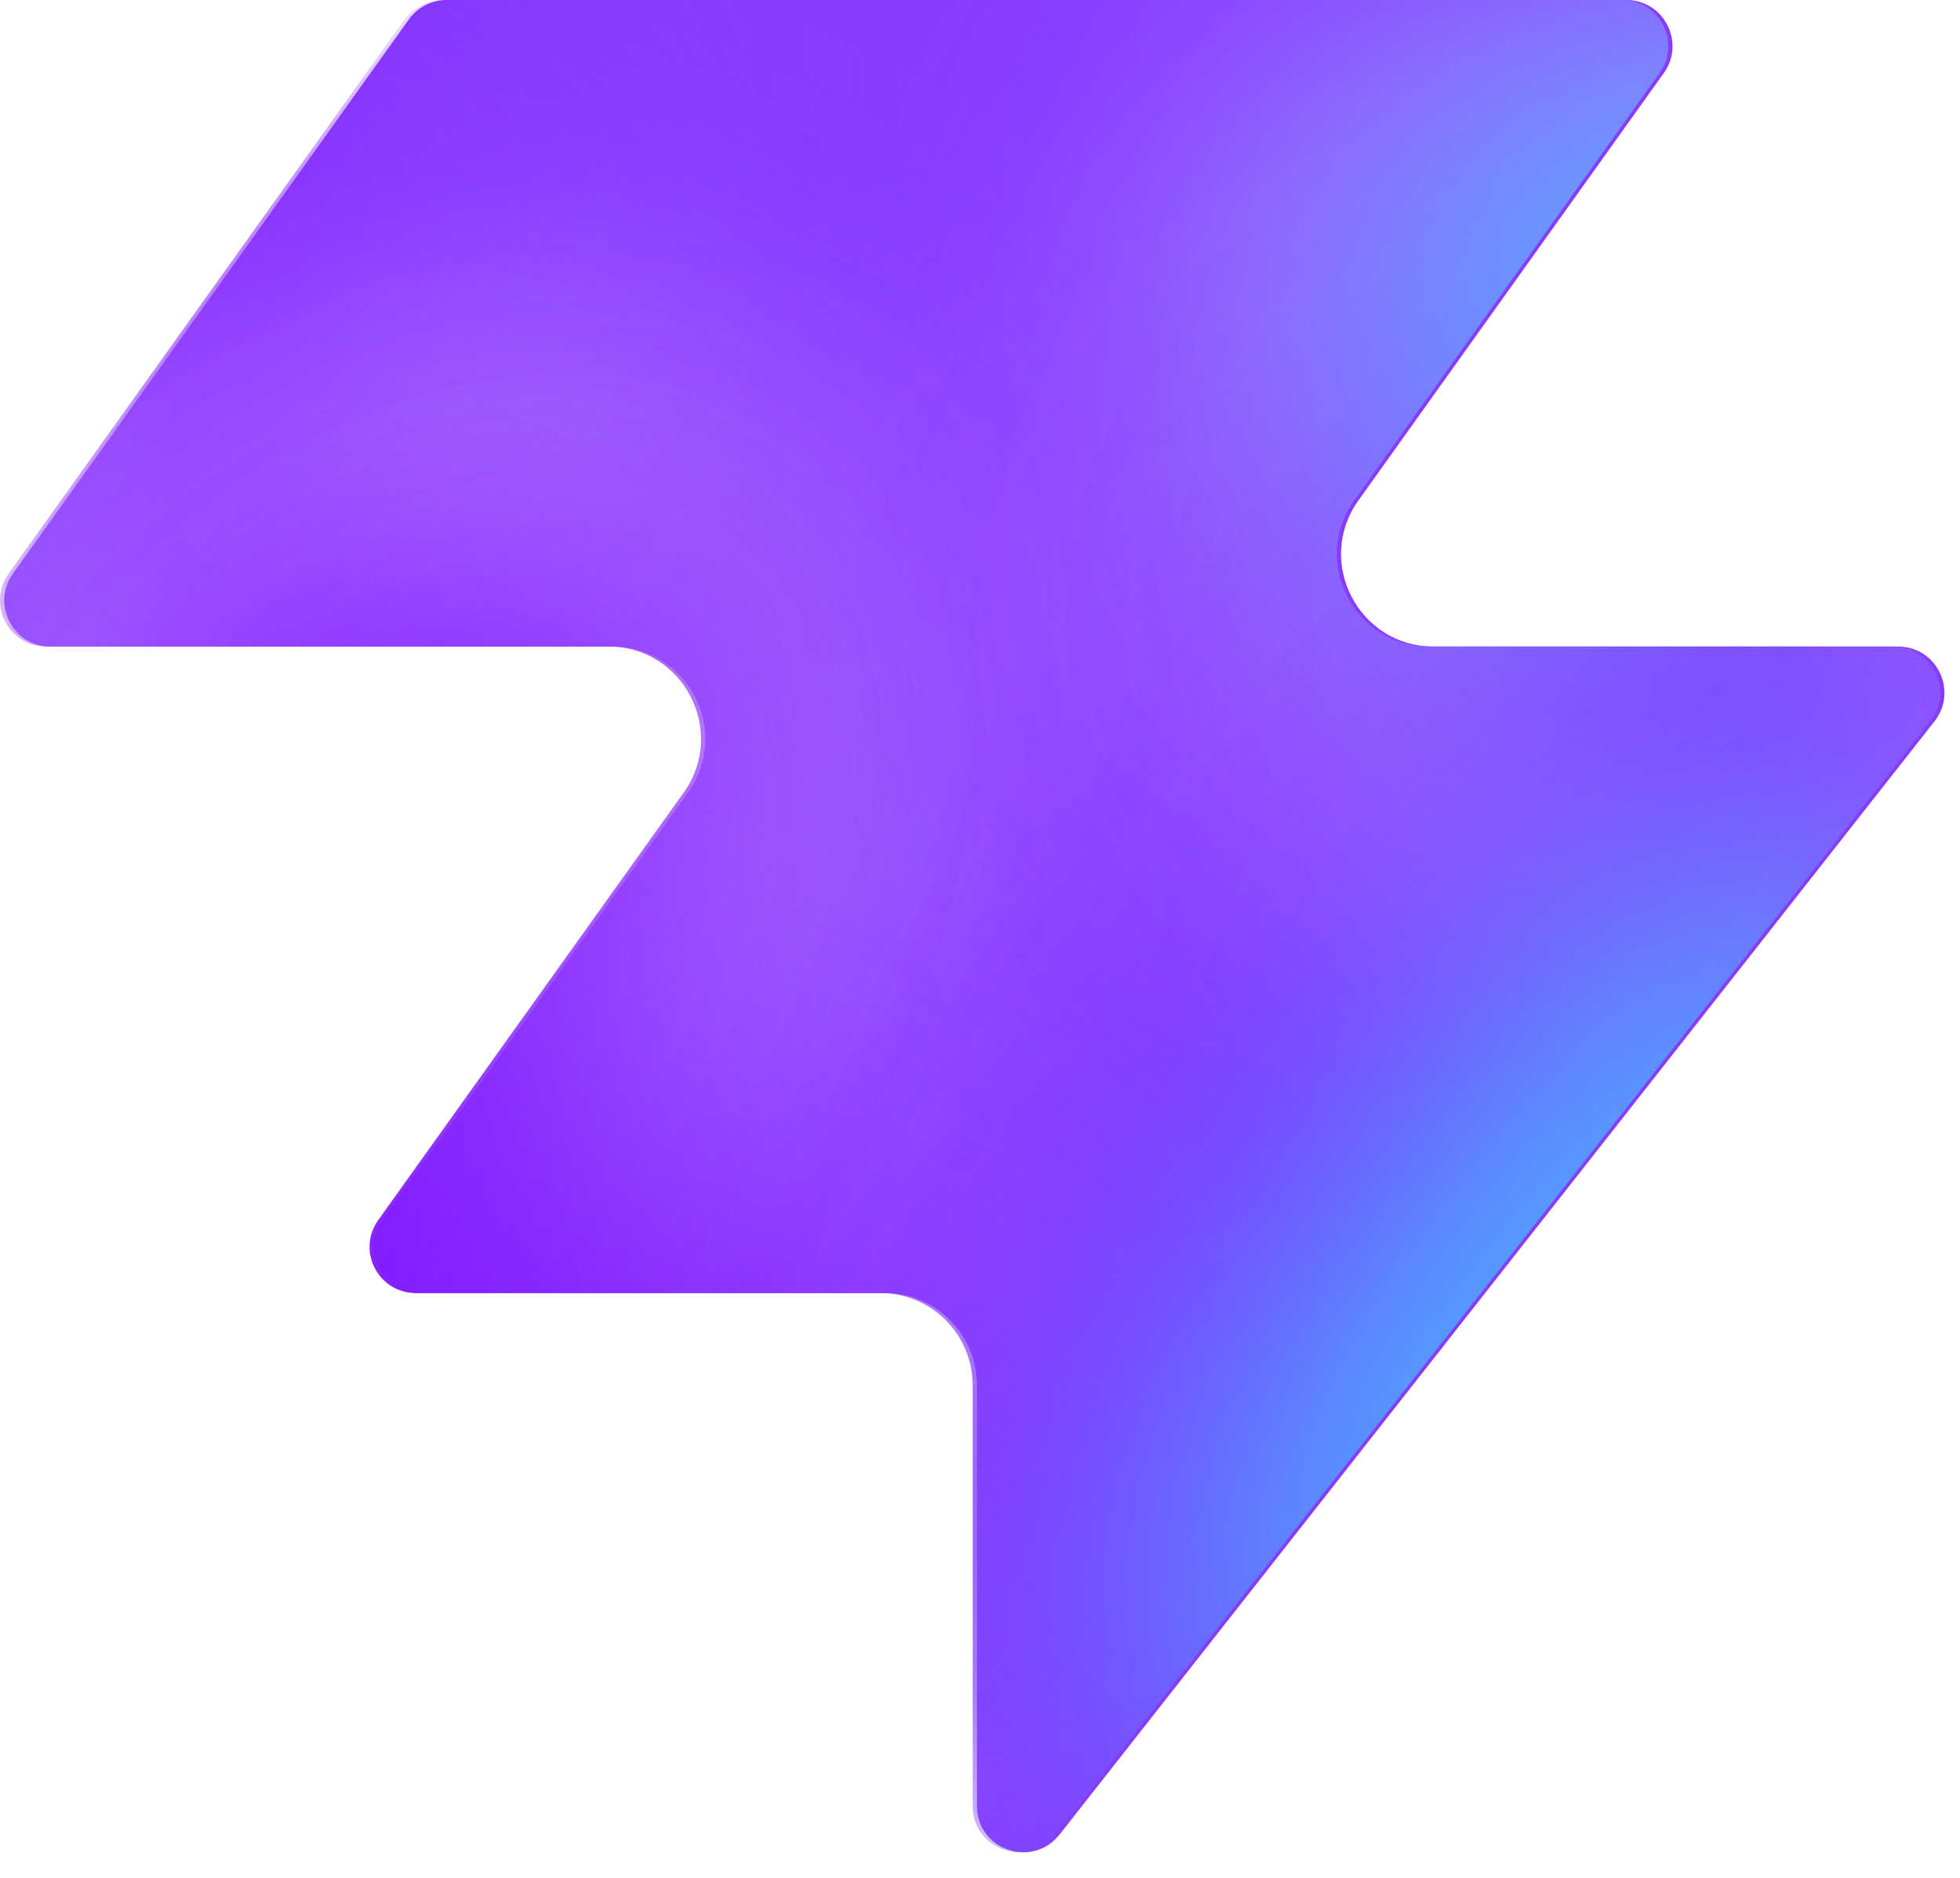
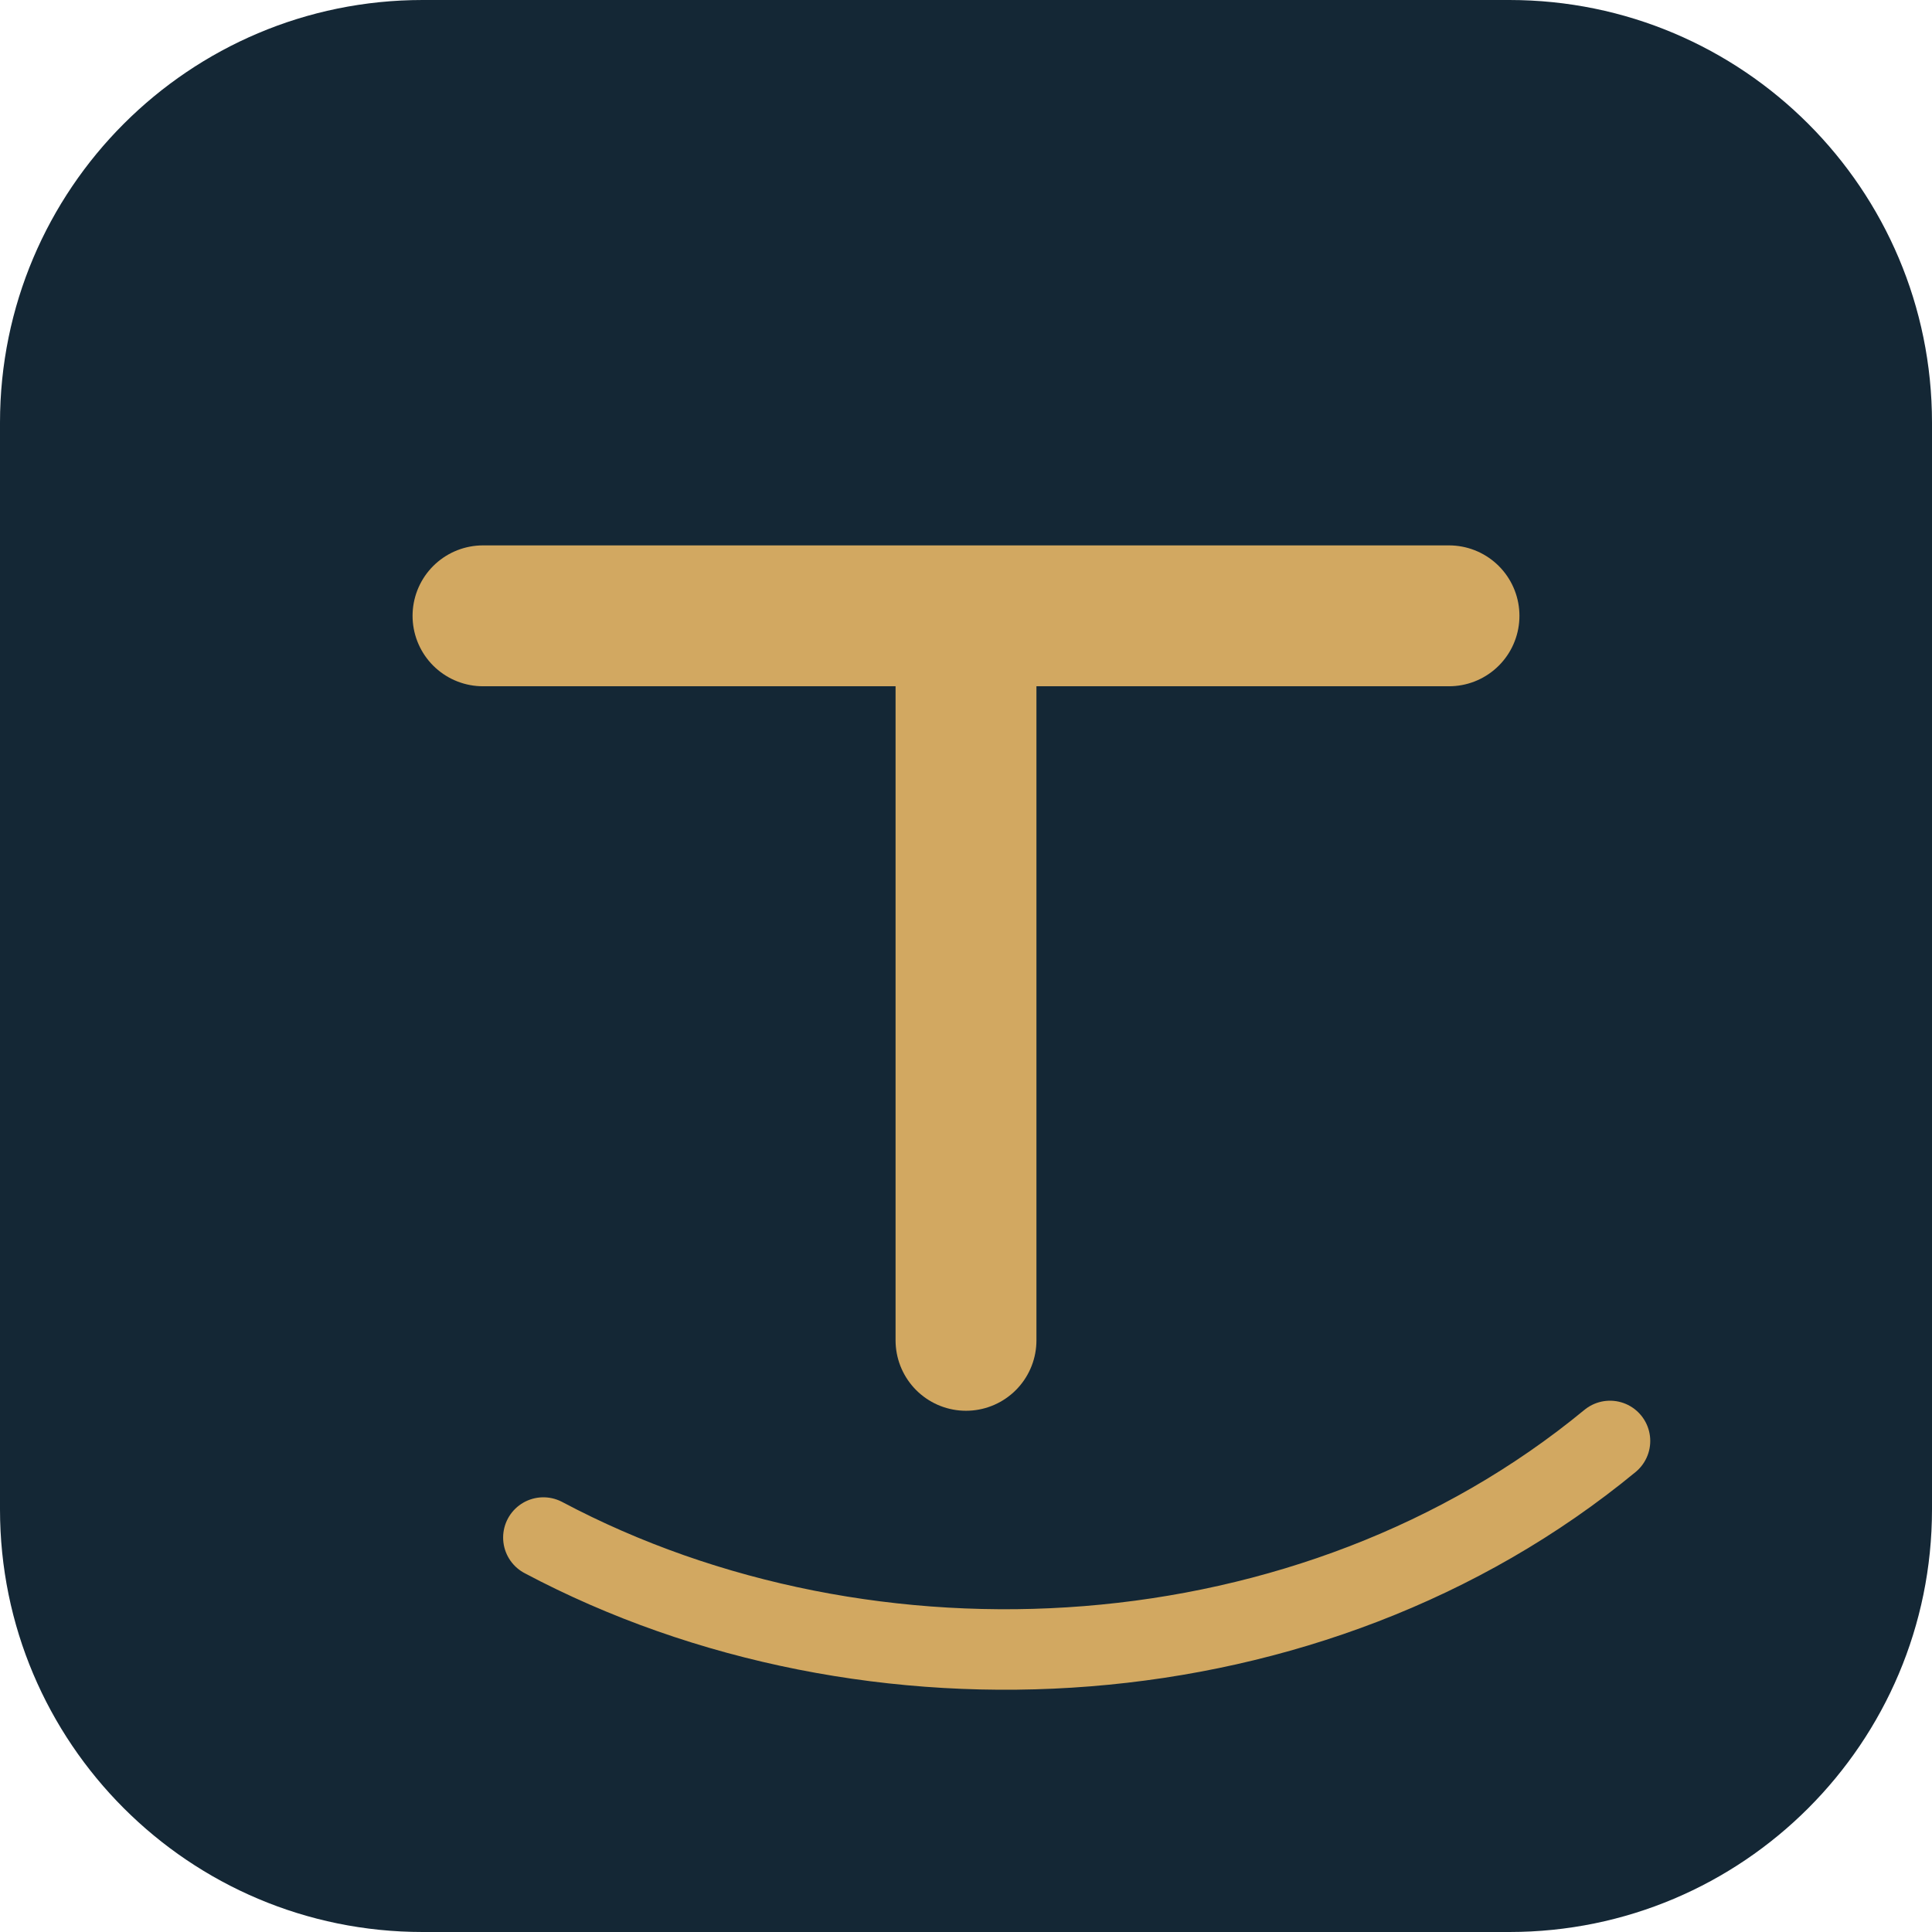
- <svg xmlns="http://www.w3.org/2000/svg" width="48" height="46" fill="none" viewBox="0 0 48 46">
-   <path fill="#863bff" d="M25.946 44.938c-.664.845-2.021.375-2.021-.698V33.937a2.26 2.26 0 0 0-2.262-2.262H10.287c-.92 0-1.456-1.04-.92-1.788l7.48-10.471c1.07-1.497 0-3.578-1.842-3.578H1.237c-.92 0-1.456-1.04-.92-1.788L10.013.474c.214-.297.556-.474.92-.474h28.894c.92 0 1.456 1.04.92 1.788l-7.48 10.471c-1.07 1.498 0 3.579 1.842 3.579h11.377c.943 0 1.473 1.088.89 1.83L25.947 44.94z" style="fill:#863bff;fill:color(display-p3 .525 .23 1);fill-opacity:1" />
-   <mask id="a" width="48" height="46" x="0" y="0" maskUnits="userSpaceOnUse" style="mask-type:alpha">
-     <path fill="#000" d="M25.842 44.938c-.664.844-2.021.375-2.021-.698V33.937a2.26 2.26 0 0 0-2.262-2.262H10.183c-.92 0-1.456-1.04-.92-1.788l7.48-10.471c1.07-1.498 0-3.579-1.842-3.579H1.133c-.92 0-1.456-1.04-.92-1.787L9.91.473c.214-.297.556-.474.92-.474h28.894c.92 0 1.456 1.04.92 1.788l-7.48 10.471c-1.07 1.498 0 3.578 1.842 3.578h11.377c.943 0 1.473 1.088.89 1.832L25.843 44.94z" style="fill:#000;fill-opacity:1" />
-   </mask>
-   <g mask="url(#a)">
-     <g filter="url(#b)">
-       <ellipse cx="5.508" cy="14.704" fill="#ede6ff" rx="5.508" ry="14.704" style="fill:#ede6ff;fill:color(display-p3 .927 .903 1);fill-opacity:1" transform="matrix(.00324 1 1 -.00324 -4.47 31.516)" />
-     </g>
-     <g filter="url(#c)">
-       <ellipse cx="10.399" cy="29.851" fill="#ede6ff" rx="10.399" ry="29.851" style="fill:#ede6ff;fill:color(display-p3 .927 .903 1);fill-opacity:1" transform="matrix(.00324 1 1 -.00324 -39.328 7.883)" />
-     </g>
-     <g filter="url(#d)">
-       <ellipse cx="5.508" cy="30.487" fill="#7e14ff" rx="5.508" ry="30.487" style="fill:#7e14ff;fill:color(display-p3 .492 .077 1);fill-opacity:1" transform="rotate(89.814 -25.913 -14.639)scale(1 -1)" />
-     </g>
-     <g filter="url(#e)">
-       <ellipse cx="5.508" cy="30.599" fill="#7e14ff" rx="5.508" ry="30.599" style="fill:#7e14ff;fill:color(display-p3 .492 .077 1);fill-opacity:1" transform="rotate(89.814 -32.644 -3.334)scale(1 -1)" />
-     </g>
-     <g filter="url(#f)">
-       <ellipse cx="5.508" cy="30.599" fill="#7e14ff" rx="5.508" ry="30.599" style="fill:#7e14ff;fill:color(display-p3 .492 .077 1);fill-opacity:1" transform="matrix(.00324 1 1 -.00324 -34.34 30.47)" />
-     </g>
-     <g filter="url(#g)">
-       <ellipse cx="14.072" cy="22.078" fill="#ede6ff" rx="14.072" ry="22.078" style="fill:#ede6ff;fill:color(display-p3 .927 .903 1);fill-opacity:1" transform="rotate(93.35 24.506 48.493)scale(-1 1)" />
-     </g>
-     <g filter="url(#h)">
-       <ellipse cx="3.47" cy="21.501" fill="#7e14ff" rx="3.47" ry="21.501" style="fill:#7e14ff;fill:color(display-p3 .492 .077 1);fill-opacity:1" transform="rotate(89.009 28.708 47.59)scale(-1 1)" />
-     </g>
-     <g filter="url(#i)">
-       <ellipse cx="3.47" cy="21.501" fill="#7e14ff" rx="3.47" ry="21.501" style="fill:#7e14ff;fill:color(display-p3 .492 .077 1);fill-opacity:1" transform="rotate(89.009 28.708 47.59)scale(-1 1)" />
-     </g>
-     <g filter="url(#j)">
-       <ellipse cx=".387" cy="8.972" fill="#7e14ff" rx="4.407" ry="29.108" style="fill:#7e14ff;fill:color(display-p3 .492 .077 1);fill-opacity:1" transform="rotate(39.51 .387 8.972)" />
-     </g>
-     <g filter="url(#k)">
-       <ellipse cx="47.523" cy="-6.092" fill="#7e14ff" rx="4.407" ry="29.108" style="fill:#7e14ff;fill:color(display-p3 .492 .077 1);fill-opacity:1" transform="rotate(37.892 47.523 -6.092)" />
-     </g>
-     <g filter="url(#l)">
-       <ellipse cx="41.412" cy="6.333" fill="#47bfff" rx="5.971" ry="9.665" style="fill:#47bfff;fill:color(display-p3 .28 .748 1);fill-opacity:1" transform="rotate(37.892 41.412 6.333)" />
-     </g>
-     <g filter="url(#m)">
-       <ellipse cx="-1.879" cy="38.332" fill="#7e14ff" rx="4.407" ry="29.108" style="fill:#7e14ff;fill:color(display-p3 .492 .077 1);fill-opacity:1" transform="rotate(37.892 -1.88 38.332)" />
-     </g>
-     <g filter="url(#n)">
-       <ellipse cx="-1.879" cy="38.332" fill="#7e14ff" rx="4.407" ry="29.108" style="fill:#7e14ff;fill:color(display-p3 .492 .077 1);fill-opacity:1" transform="rotate(37.892 -1.88 38.332)" />
-     </g>
-     <g filter="url(#o)">
-       <ellipse cx="35.651" cy="29.907" fill="#7e14ff" rx="4.407" ry="29.108" style="fill:#7e14ff;fill:color(display-p3 .492 .077 1);fill-opacity:1" transform="rotate(37.892 35.651 29.907)" />
-     </g>
-     <g filter="url(#p)">
-       <ellipse cx="38.418" cy="32.4" fill="#47bfff" rx="5.971" ry="15.297" style="fill:#47bfff;fill:color(display-p3 .28 .748 1);fill-opacity:1" transform="rotate(37.892 38.418 32.4)" />
-     </g>
-   </g>
-   <defs>
-     <filter id="b" width="60.045" height="41.654" x="-19.77" y="16.149" color-interpolation-filters="sRGB" filterUnits="userSpaceOnUse">
-       <feFlood flood-opacity="0" result="BackgroundImageFix" />
-       <feBlend in="SourceGraphic" in2="BackgroundImageFix" result="shape" />
-       <feGaussianBlur result="effect1_foregroundBlur_2002_17158" stdDeviation="7.659" />
-     </filter>
-     <filter id="c" width="90.34" height="51.437" x="-54.613" y="-7.533" color-interpolation-filters="sRGB" filterUnits="userSpaceOnUse">
-       <feFlood flood-opacity="0" result="BackgroundImageFix" />
-       <feBlend in="SourceGraphic" in2="BackgroundImageFix" result="shape" />
-       <feGaussianBlur result="effect1_foregroundBlur_2002_17158" stdDeviation="7.659" />
-     </filter>
-     <filter id="d" width="79.355" height="29.4" x="-49.64" y="2.03" color-interpolation-filters="sRGB" filterUnits="userSpaceOnUse">
-       <feFlood flood-opacity="0" result="BackgroundImageFix" />
-       <feBlend in="SourceGraphic" in2="BackgroundImageFix" result="shape" />
-       <feGaussianBlur result="effect1_foregroundBlur_2002_17158" stdDeviation="4.596" />
-     </filter>
-     <filter id="e" width="79.579" height="29.4" x="-45.045" y="20.029" color-interpolation-filters="sRGB" filterUnits="userSpaceOnUse">
-       <feFlood flood-opacity="0" result="BackgroundImageFix" />
-       <feBlend in="SourceGraphic" in2="BackgroundImageFix" result="shape" />
-       <feGaussianBlur result="effect1_foregroundBlur_2002_17158" stdDeviation="4.596" />
-     </filter>
-     <filter id="f" width="79.579" height="29.4" x="-43.513" y="21.178" color-interpolation-filters="sRGB" filterUnits="userSpaceOnUse">
-       <feFlood flood-opacity="0" result="BackgroundImageFix" />
-       <feBlend in="SourceGraphic" in2="BackgroundImageFix" result="shape" />
-       <feGaussianBlur result="effect1_foregroundBlur_2002_17158" stdDeviation="4.596" />
-     </filter>
-     <filter id="g" width="74.749" height="58.852" x="15.756" y="-17.901" color-interpolation-filters="sRGB" filterUnits="userSpaceOnUse">
-       <feFlood flood-opacity="0" result="BackgroundImageFix" />
-       <feBlend in="SourceGraphic" in2="BackgroundImageFix" result="shape" />
-       <feGaussianBlur result="effect1_foregroundBlur_2002_17158" stdDeviation="7.659" />
-     </filter>
-     <filter id="h" width="61.377" height="25.362" x="23.548" y="2.284" color-interpolation-filters="sRGB" filterUnits="userSpaceOnUse">
-       <feFlood flood-opacity="0" result="BackgroundImageFix" />
-       <feBlend in="SourceGraphic" in2="BackgroundImageFix" result="shape" />
-       <feGaussianBlur result="effect1_foregroundBlur_2002_17158" stdDeviation="4.596" />
-     </filter>
-     <filter id="i" width="61.377" height="25.362" x="23.548" y="2.284" color-interpolation-filters="sRGB" filterUnits="userSpaceOnUse">
-       <feFlood flood-opacity="0" result="BackgroundImageFix" />
-       <feBlend in="SourceGraphic" in2="BackgroundImageFix" result="shape" />
-       <feGaussianBlur result="effect1_foregroundBlur_2002_17158" stdDeviation="4.596" />
-     </filter>
-     <filter id="j" width="56.045" height="63.649" x="-27.636" y="-22.853" color-interpolation-filters="sRGB" filterUnits="userSpaceOnUse">
-       <feFlood flood-opacity="0" result="BackgroundImageFix" />
-       <feBlend in="SourceGraphic" in2="BackgroundImageFix" result="shape" />
-       <feGaussianBlur result="effect1_foregroundBlur_2002_17158" stdDeviation="4.596" />
-     </filter>
-     <filter id="k" width="54.814" height="64.646" x="20.116" y="-38.415" color-interpolation-filters="sRGB" filterUnits="userSpaceOnUse">
-       <feFlood flood-opacity="0" result="BackgroundImageFix" />
-       <feBlend in="SourceGraphic" in2="BackgroundImageFix" result="shape" />
-       <feGaussianBlur result="effect1_foregroundBlur_2002_17158" stdDeviation="4.596" />
-     </filter>
-     <filter id="l" width="33.541" height="35.313" x="24.641" y="-11.323" color-interpolation-filters="sRGB" filterUnits="userSpaceOnUse">
-       <feFlood flood-opacity="0" result="BackgroundImageFix" />
-       <feBlend in="SourceGraphic" in2="BackgroundImageFix" result="shape" />
-       <feGaussianBlur result="effect1_foregroundBlur_2002_17158" stdDeviation="4.596" />
-     </filter>
-     <filter id="m" width="54.814" height="64.646" x="-29.286" y="6.009" color-interpolation-filters="sRGB" filterUnits="userSpaceOnUse">
-       <feFlood flood-opacity="0" result="BackgroundImageFix" />
-       <feBlend in="SourceGraphic" in2="BackgroundImageFix" result="shape" />
-       <feGaussianBlur result="effect1_foregroundBlur_2002_17158" stdDeviation="4.596" />
-     </filter>
-     <filter id="n" width="54.814" height="64.646" x="-29.286" y="6.009" color-interpolation-filters="sRGB" filterUnits="userSpaceOnUse">
-       <feFlood flood-opacity="0" result="BackgroundImageFix" />
-       <feBlend in="SourceGraphic" in2="BackgroundImageFix" result="shape" />
-       <feGaussianBlur result="effect1_foregroundBlur_2002_17158" stdDeviation="4.596" />
-     </filter>
-     <filter id="o" width="54.814" height="64.646" x="8.244" y="-2.416" color-interpolation-filters="sRGB" filterUnits="userSpaceOnUse">
-       <feFlood flood-opacity="0" result="BackgroundImageFix" />
-       <feBlend in="SourceGraphic" in2="BackgroundImageFix" result="shape" />
-       <feGaussianBlur result="effect1_foregroundBlur_2002_17158" stdDeviation="4.596" />
-     </filter>
-     <filter id="p" width="39.409" height="43.623" x="18.713" y="10.588" color-interpolation-filters="sRGB" filterUnits="userSpaceOnUse">
-       <feFlood flood-opacity="0" result="BackgroundImageFix" />
-       <feBlend in="SourceGraphic" in2="BackgroundImageFix" result="shape" />
-       <feGaussianBlur result="effect1_foregroundBlur_2002_17158" stdDeviation="4.596" />
-     </filter>
-   </defs>
+ <svg xmlns="http://www.w3.org/2000/svg" width="48" height="48" viewBox="0 0 48 48" fill="none">
+   <rect width="48" height="48" rx="10.5" fill="#142735" />
+   <path d="M12 15.3h24M24 15.3v18" stroke="#D2A861" stroke-width="3.5" stroke-linecap="round" />
+   <path d="M13.5 38.2c8.1 4.3 19.1 3.7 26.5-2.4" stroke="#D2A861" stroke-width="2" stroke-linecap="round" />
</svg>
